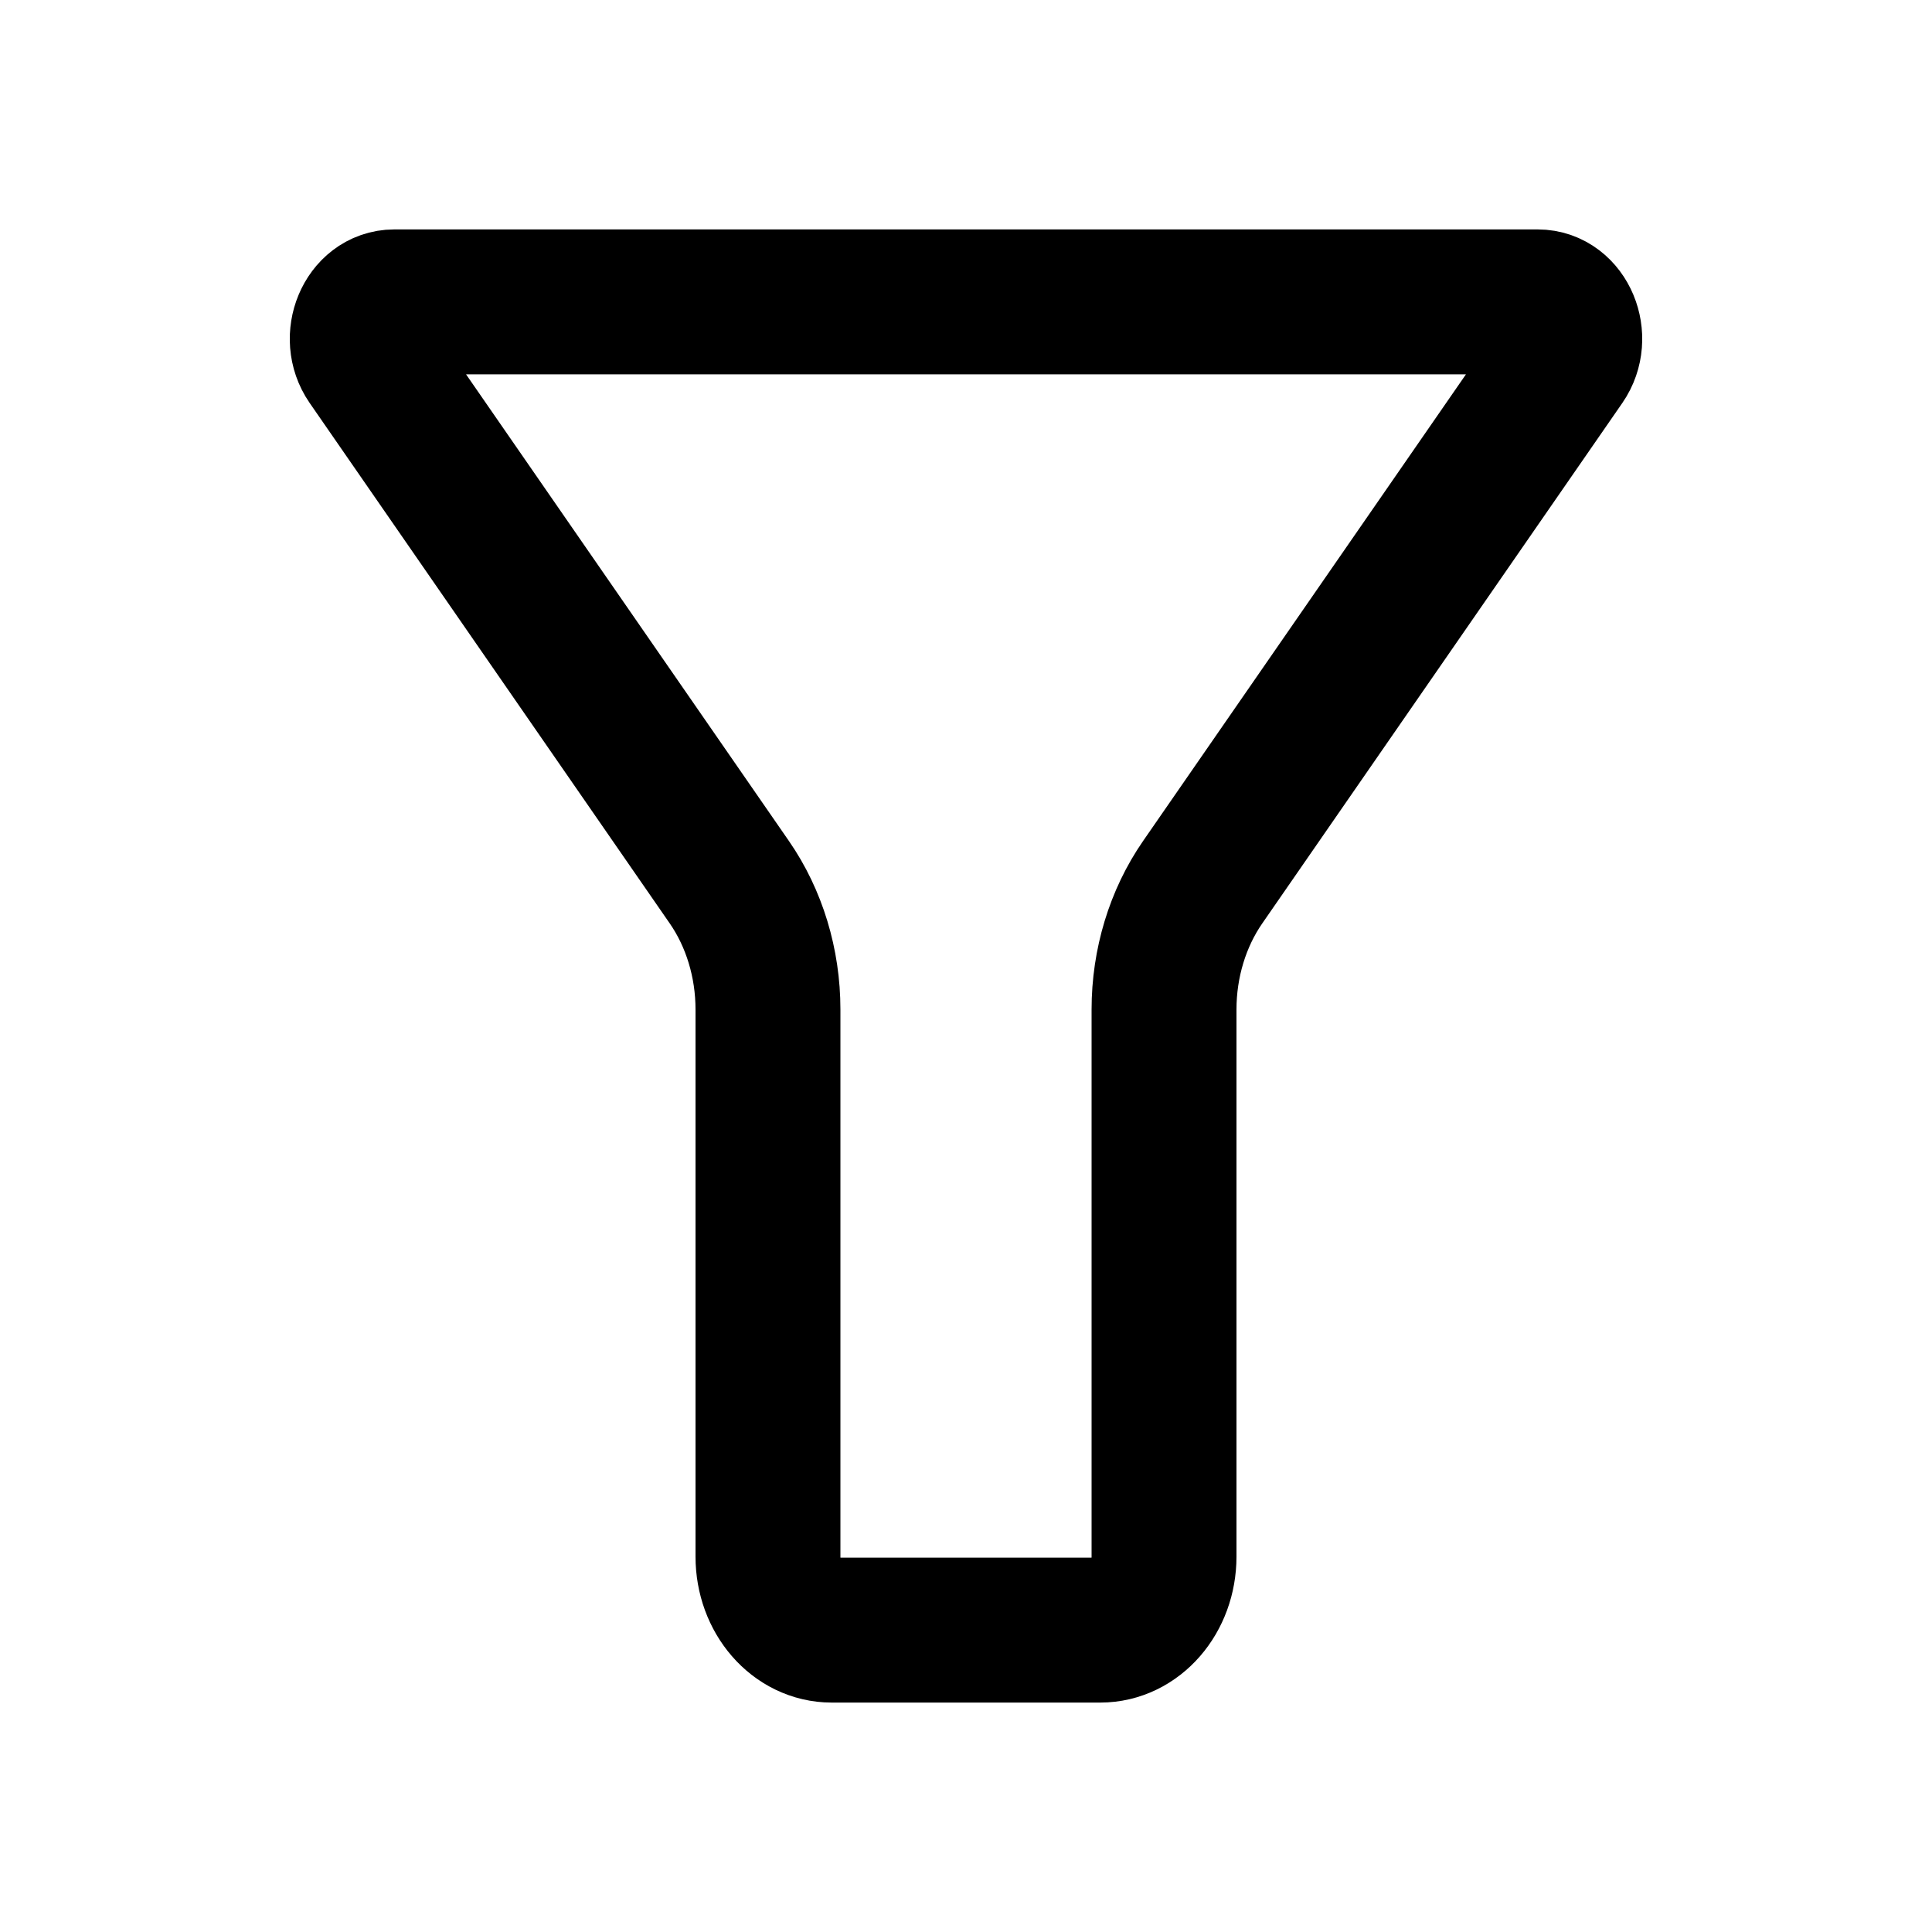
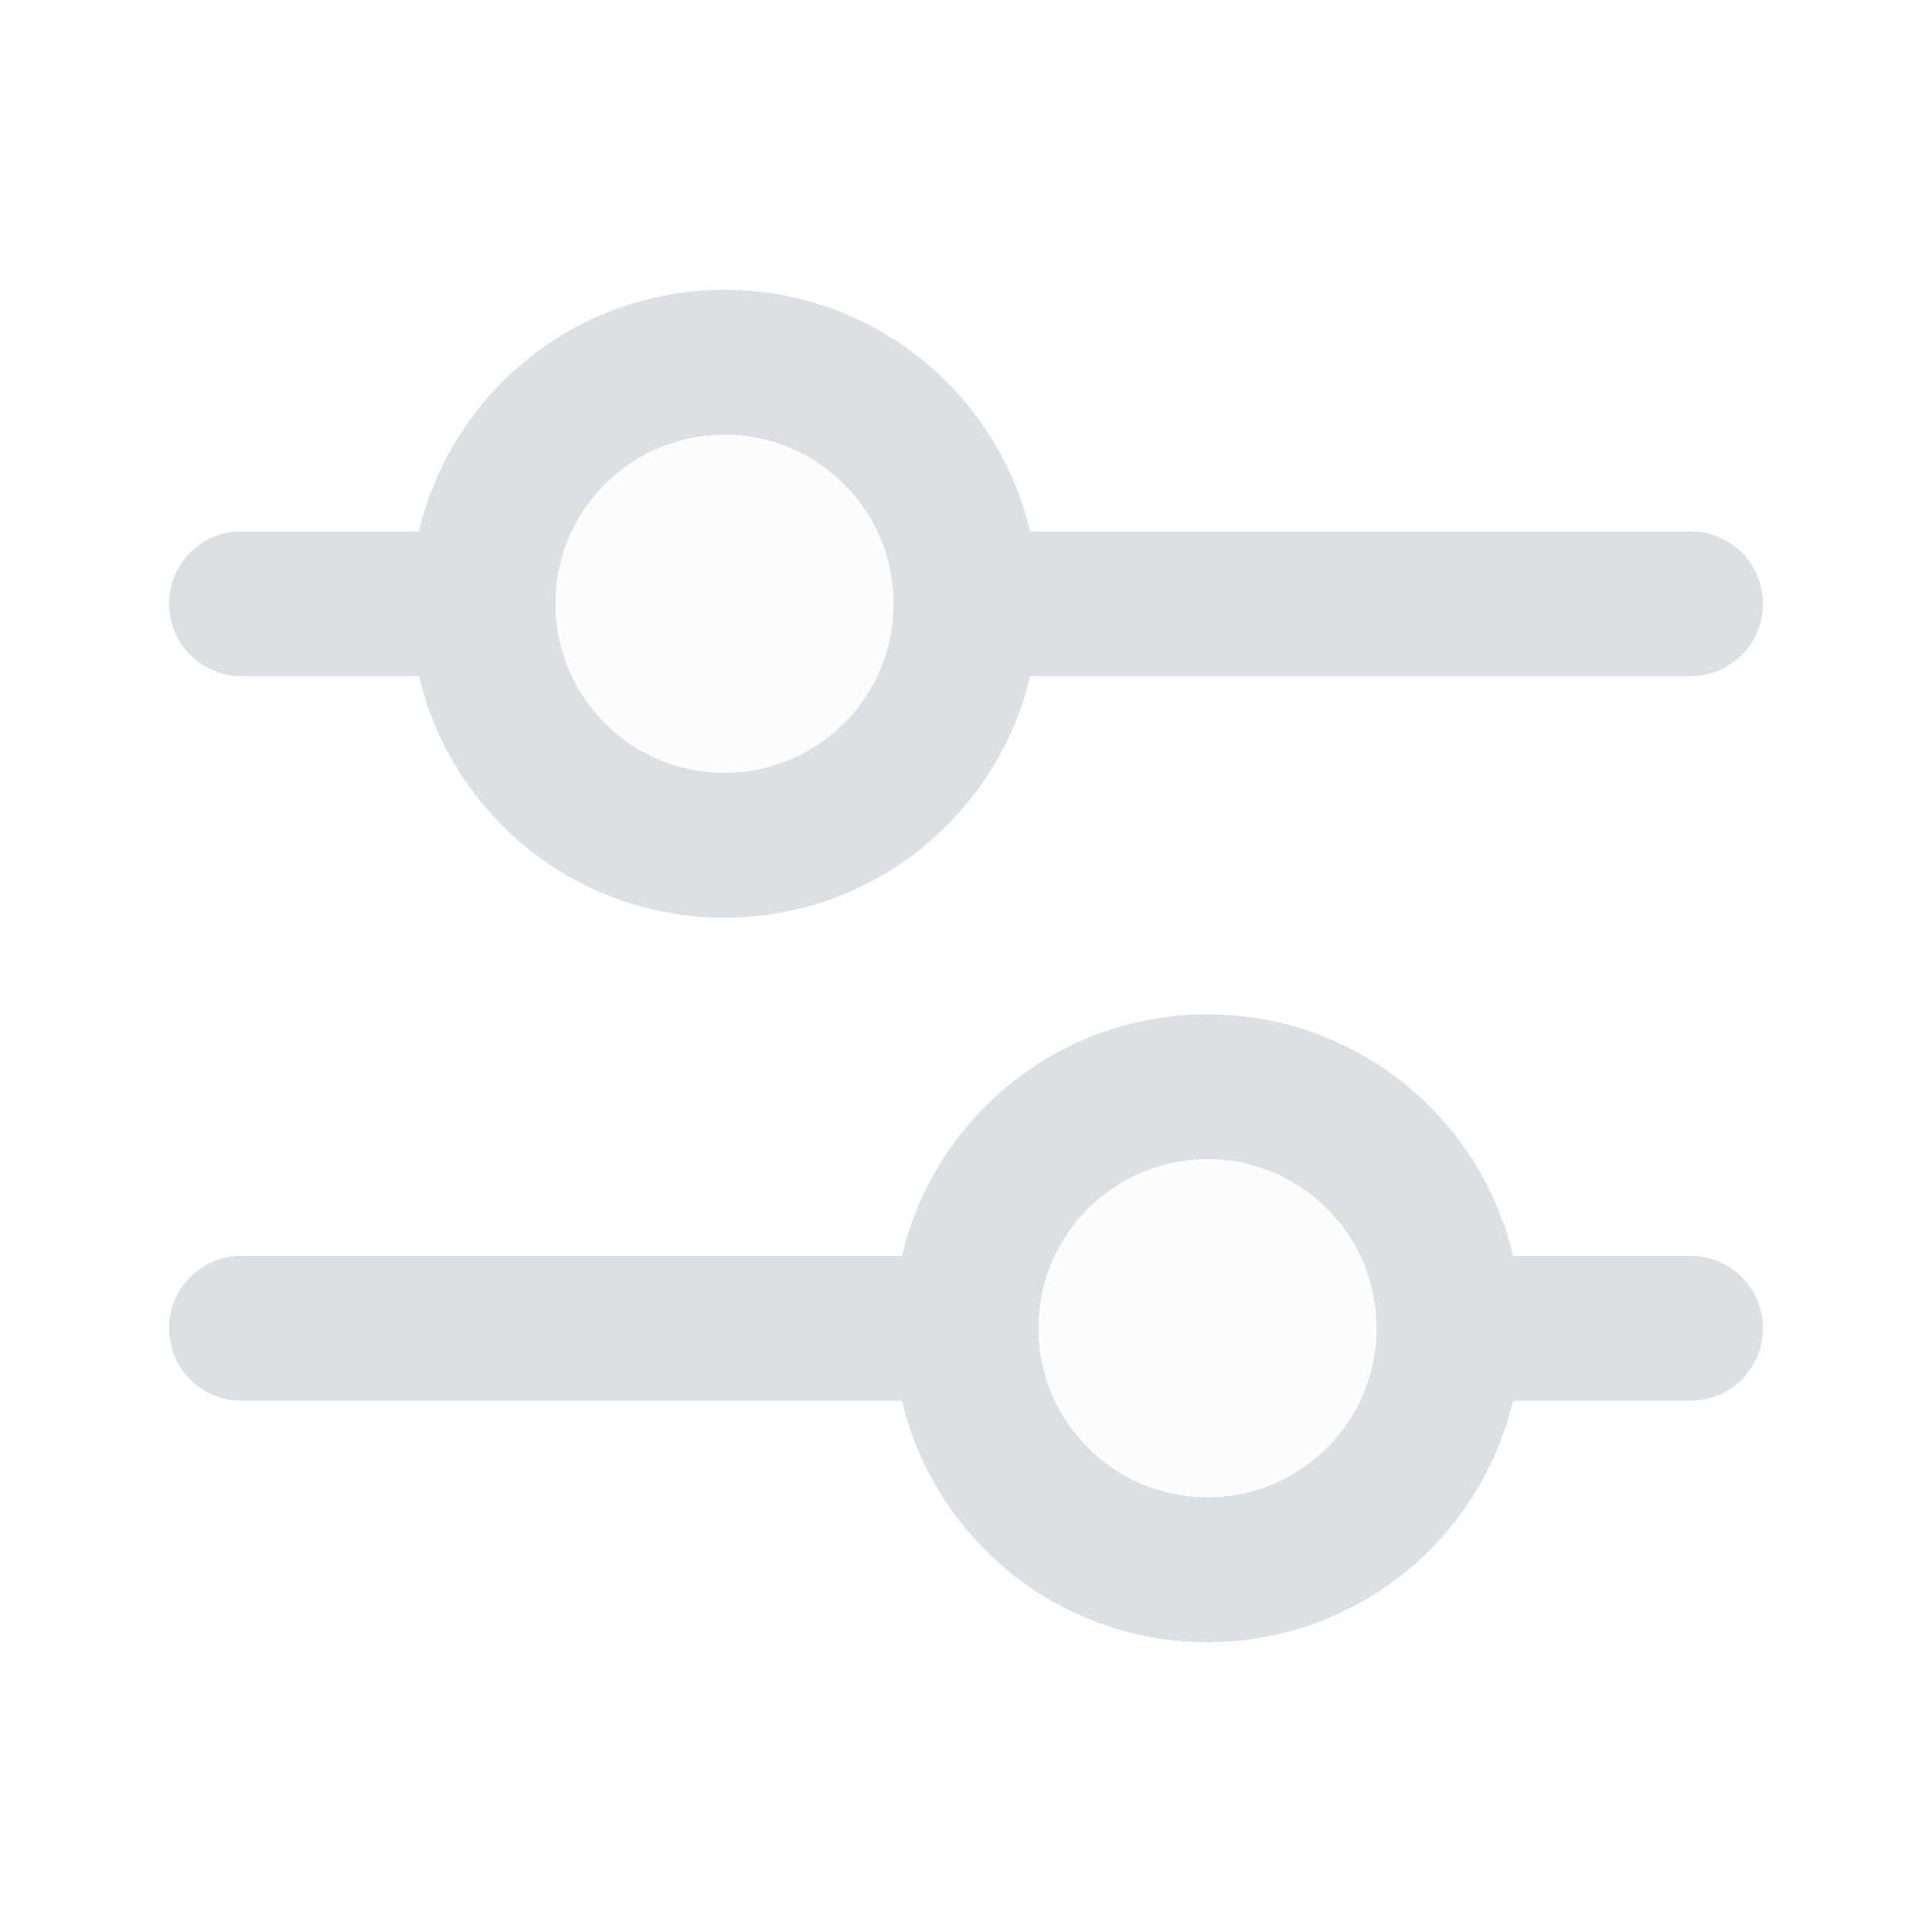
<svg xmlns="http://www.w3.org/2000/svg" width="16" height="16" viewBox="0 0 16 16" fill="none">
-   <path d="M12.942 2.996C13.08 2.796 12.957 2.5 12.735 2.5H3.265C3.043 2.5 2.92 2.796 3.058 2.996L6.04 7.306C6.247 7.605 6.36 7.977 6.36 8.36C6.36 9.184 6.36 11.464 6.36 12.891C6.36 13.229 6.596 13.5 6.888 13.5H9.112C9.404 13.5 9.64 13.229 9.64 12.891C9.64 11.464 9.64 9.184 9.64 8.36C9.64 7.977 9.753 7.605 9.96 7.306L12.942 2.996Z" stroke="black" stroke-width="1.2" stroke-linecap="round" stroke-linejoin="round" />
+   <path d="M2 5H4" stroke="#DCE0E5" stroke-width="1.2" stroke-linecap="round" />
+   <path d="M8 5H14" stroke="#DCE0E5" stroke-width="1.2" stroke-linecap="round" />
+   <path d="M12 11H14" stroke="#DCE0E5" stroke-width="1.2" stroke-linecap="round" />
+   <path d="M2 11H8" stroke="#DCE0E5" stroke-width="1.2" stroke-linecap="round" />
+   <path opacity="0.1" d="M6 7C7.105 7 8 6.105 8 5C8 3.895 7.105 3 6 3C4.895 3 4 3.895 4 5C4 6.105 4.895 7 6 7Z" fill="#DCE0E5" stroke="#DCE0E5" stroke-width="1.2" stroke-linecap="round" />
+   <path opacity="0.1" d="M10 13C11.105 13 12 12.105 12 11C12 9.895 11.105 9 10 9C8.895 9 8 9.895 8 11C8 12.105 8.895 13 10 13Z" fill="#DCE0E5" stroke="#DCE0E5" stroke-width="1.2" stroke-linecap="round" />
+   <path d="M6 7C7.105 7 8 6.105 8 5C8 3.895 7.105 3 6 3C4.895 3 4 3.895 4 5C4 6.105 4.895 7 6 7Z" stroke="#DCE0E5" stroke-width="1.2" stroke-linecap="round" />
+   <path d="M10 13C11.105 13 12 12.105 12 11C12 9.895 11.105 9 10 9C8.895 9 8 9.895 8 11C8 12.105 8.895 13 10 13Z" stroke="#DCE0E5" stroke-width="1.2" stroke-linecap="round" />
</svg>
